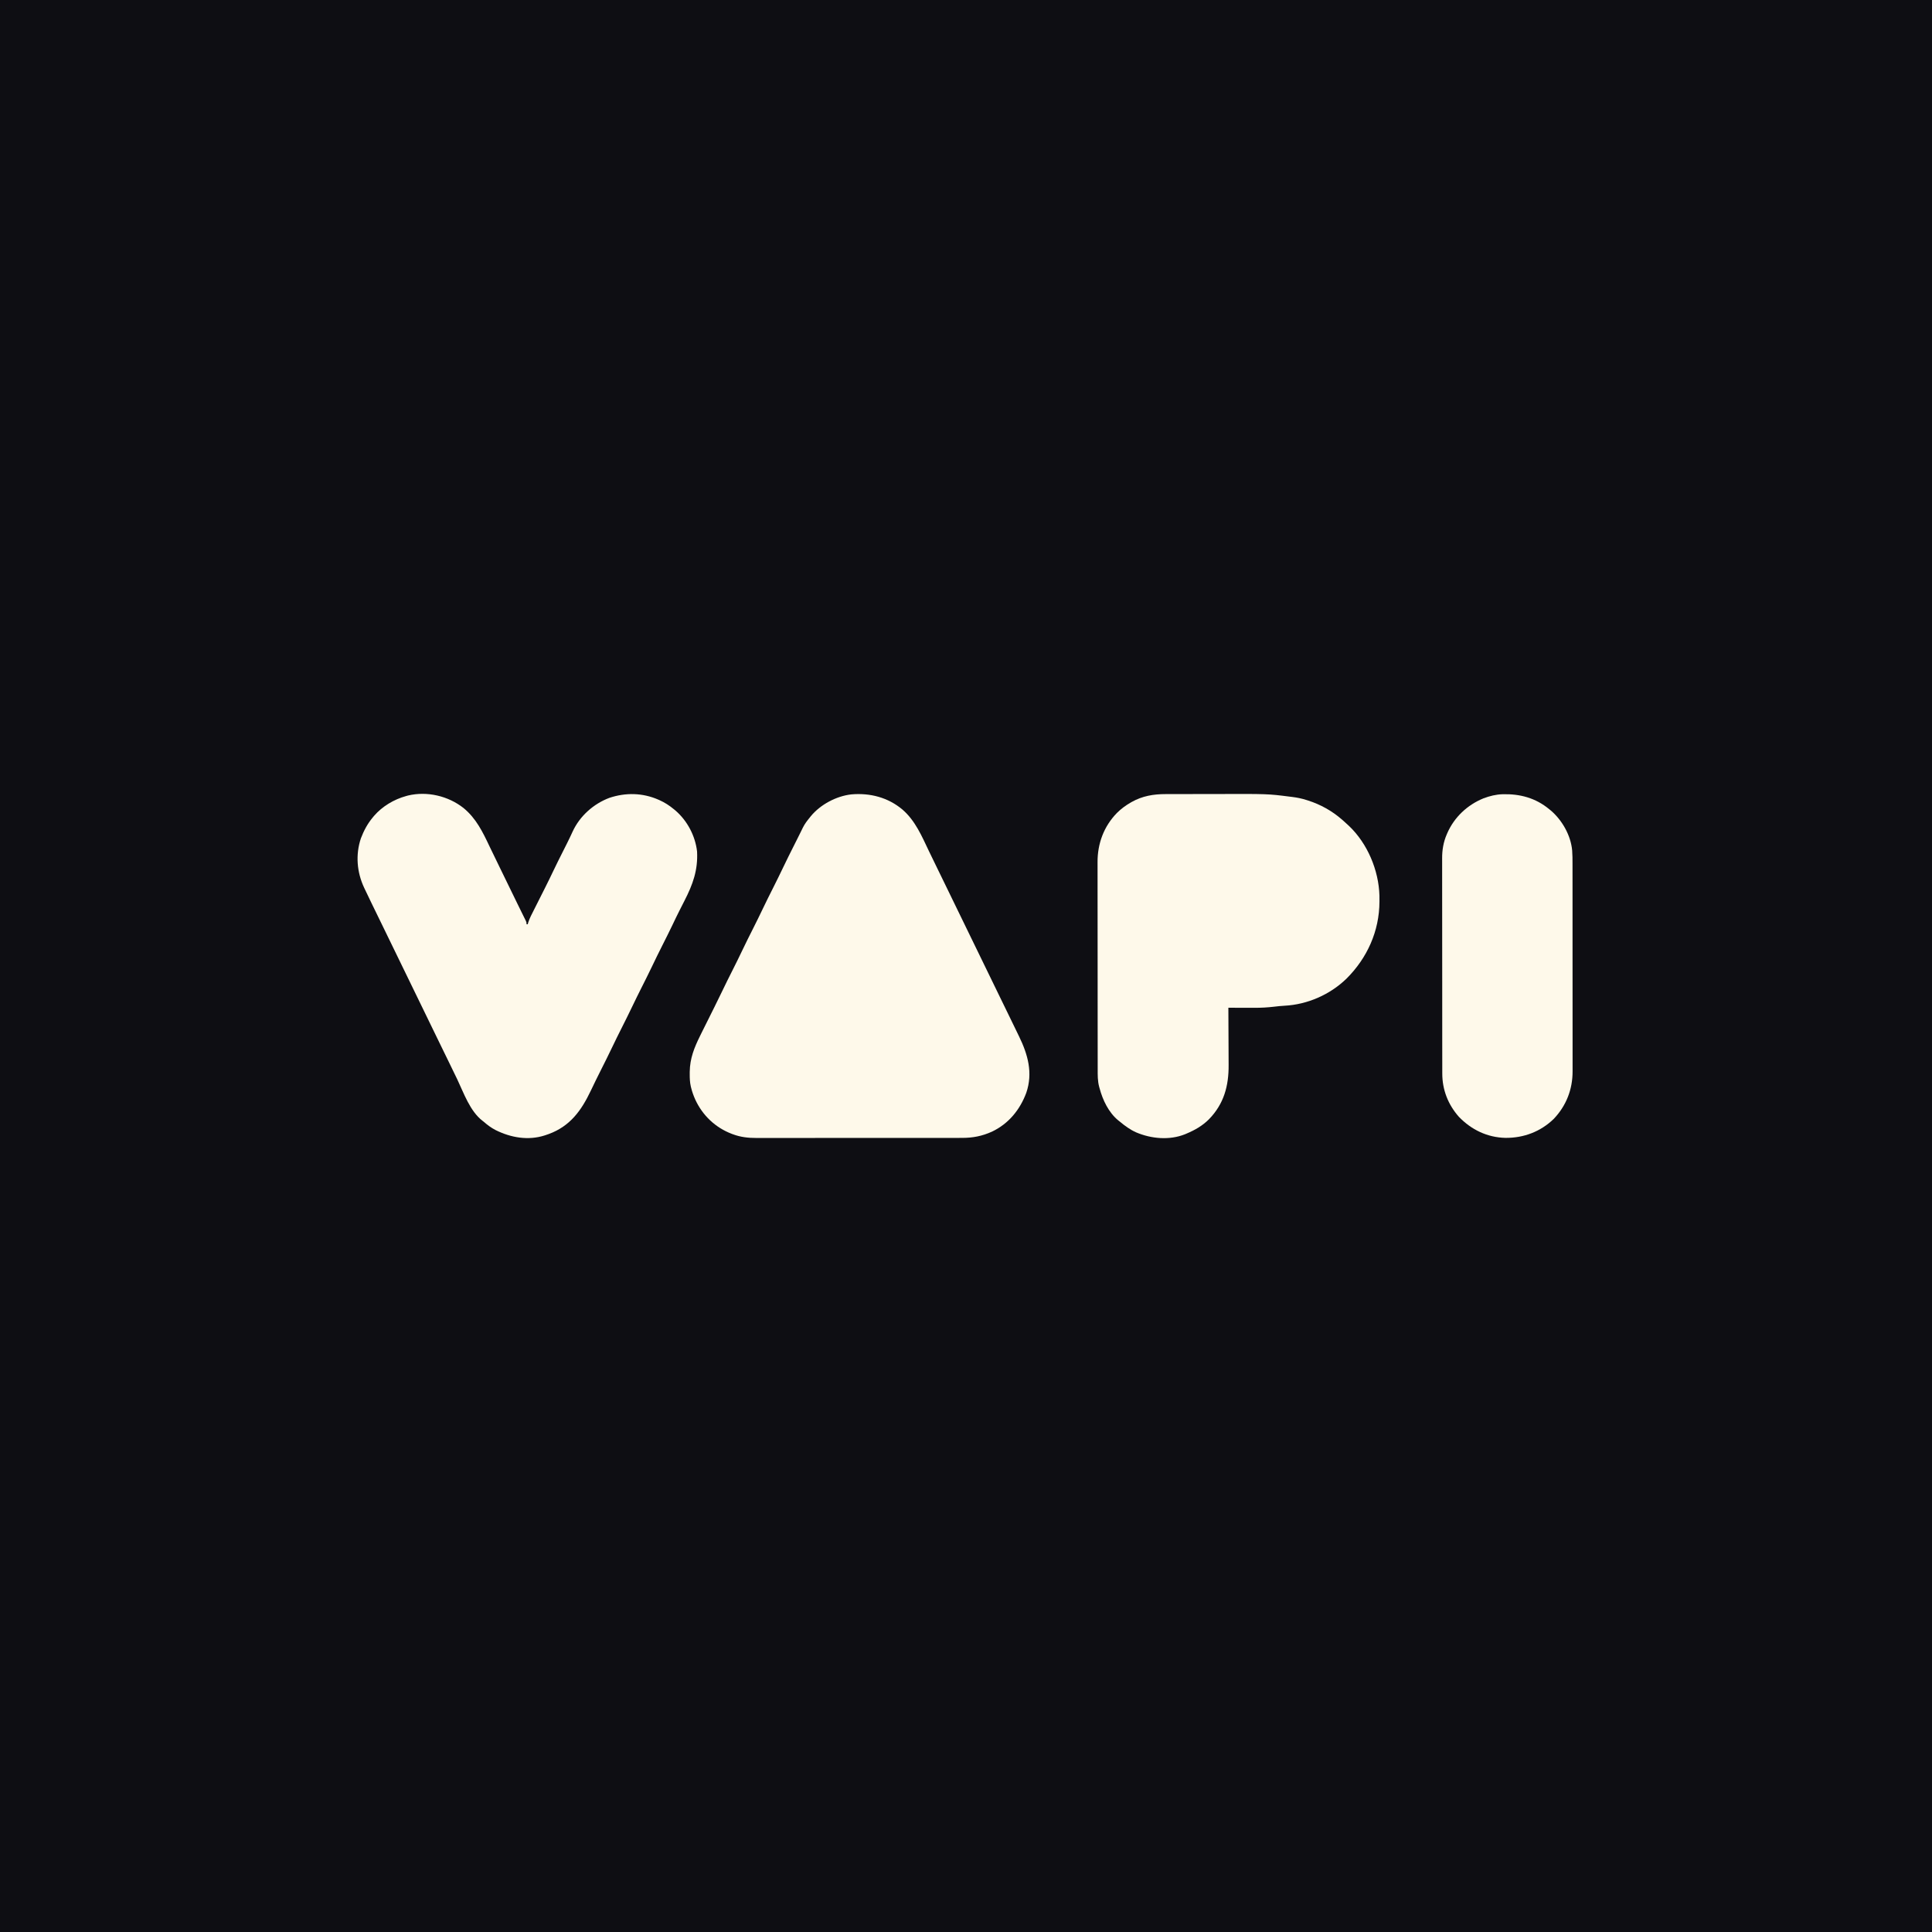
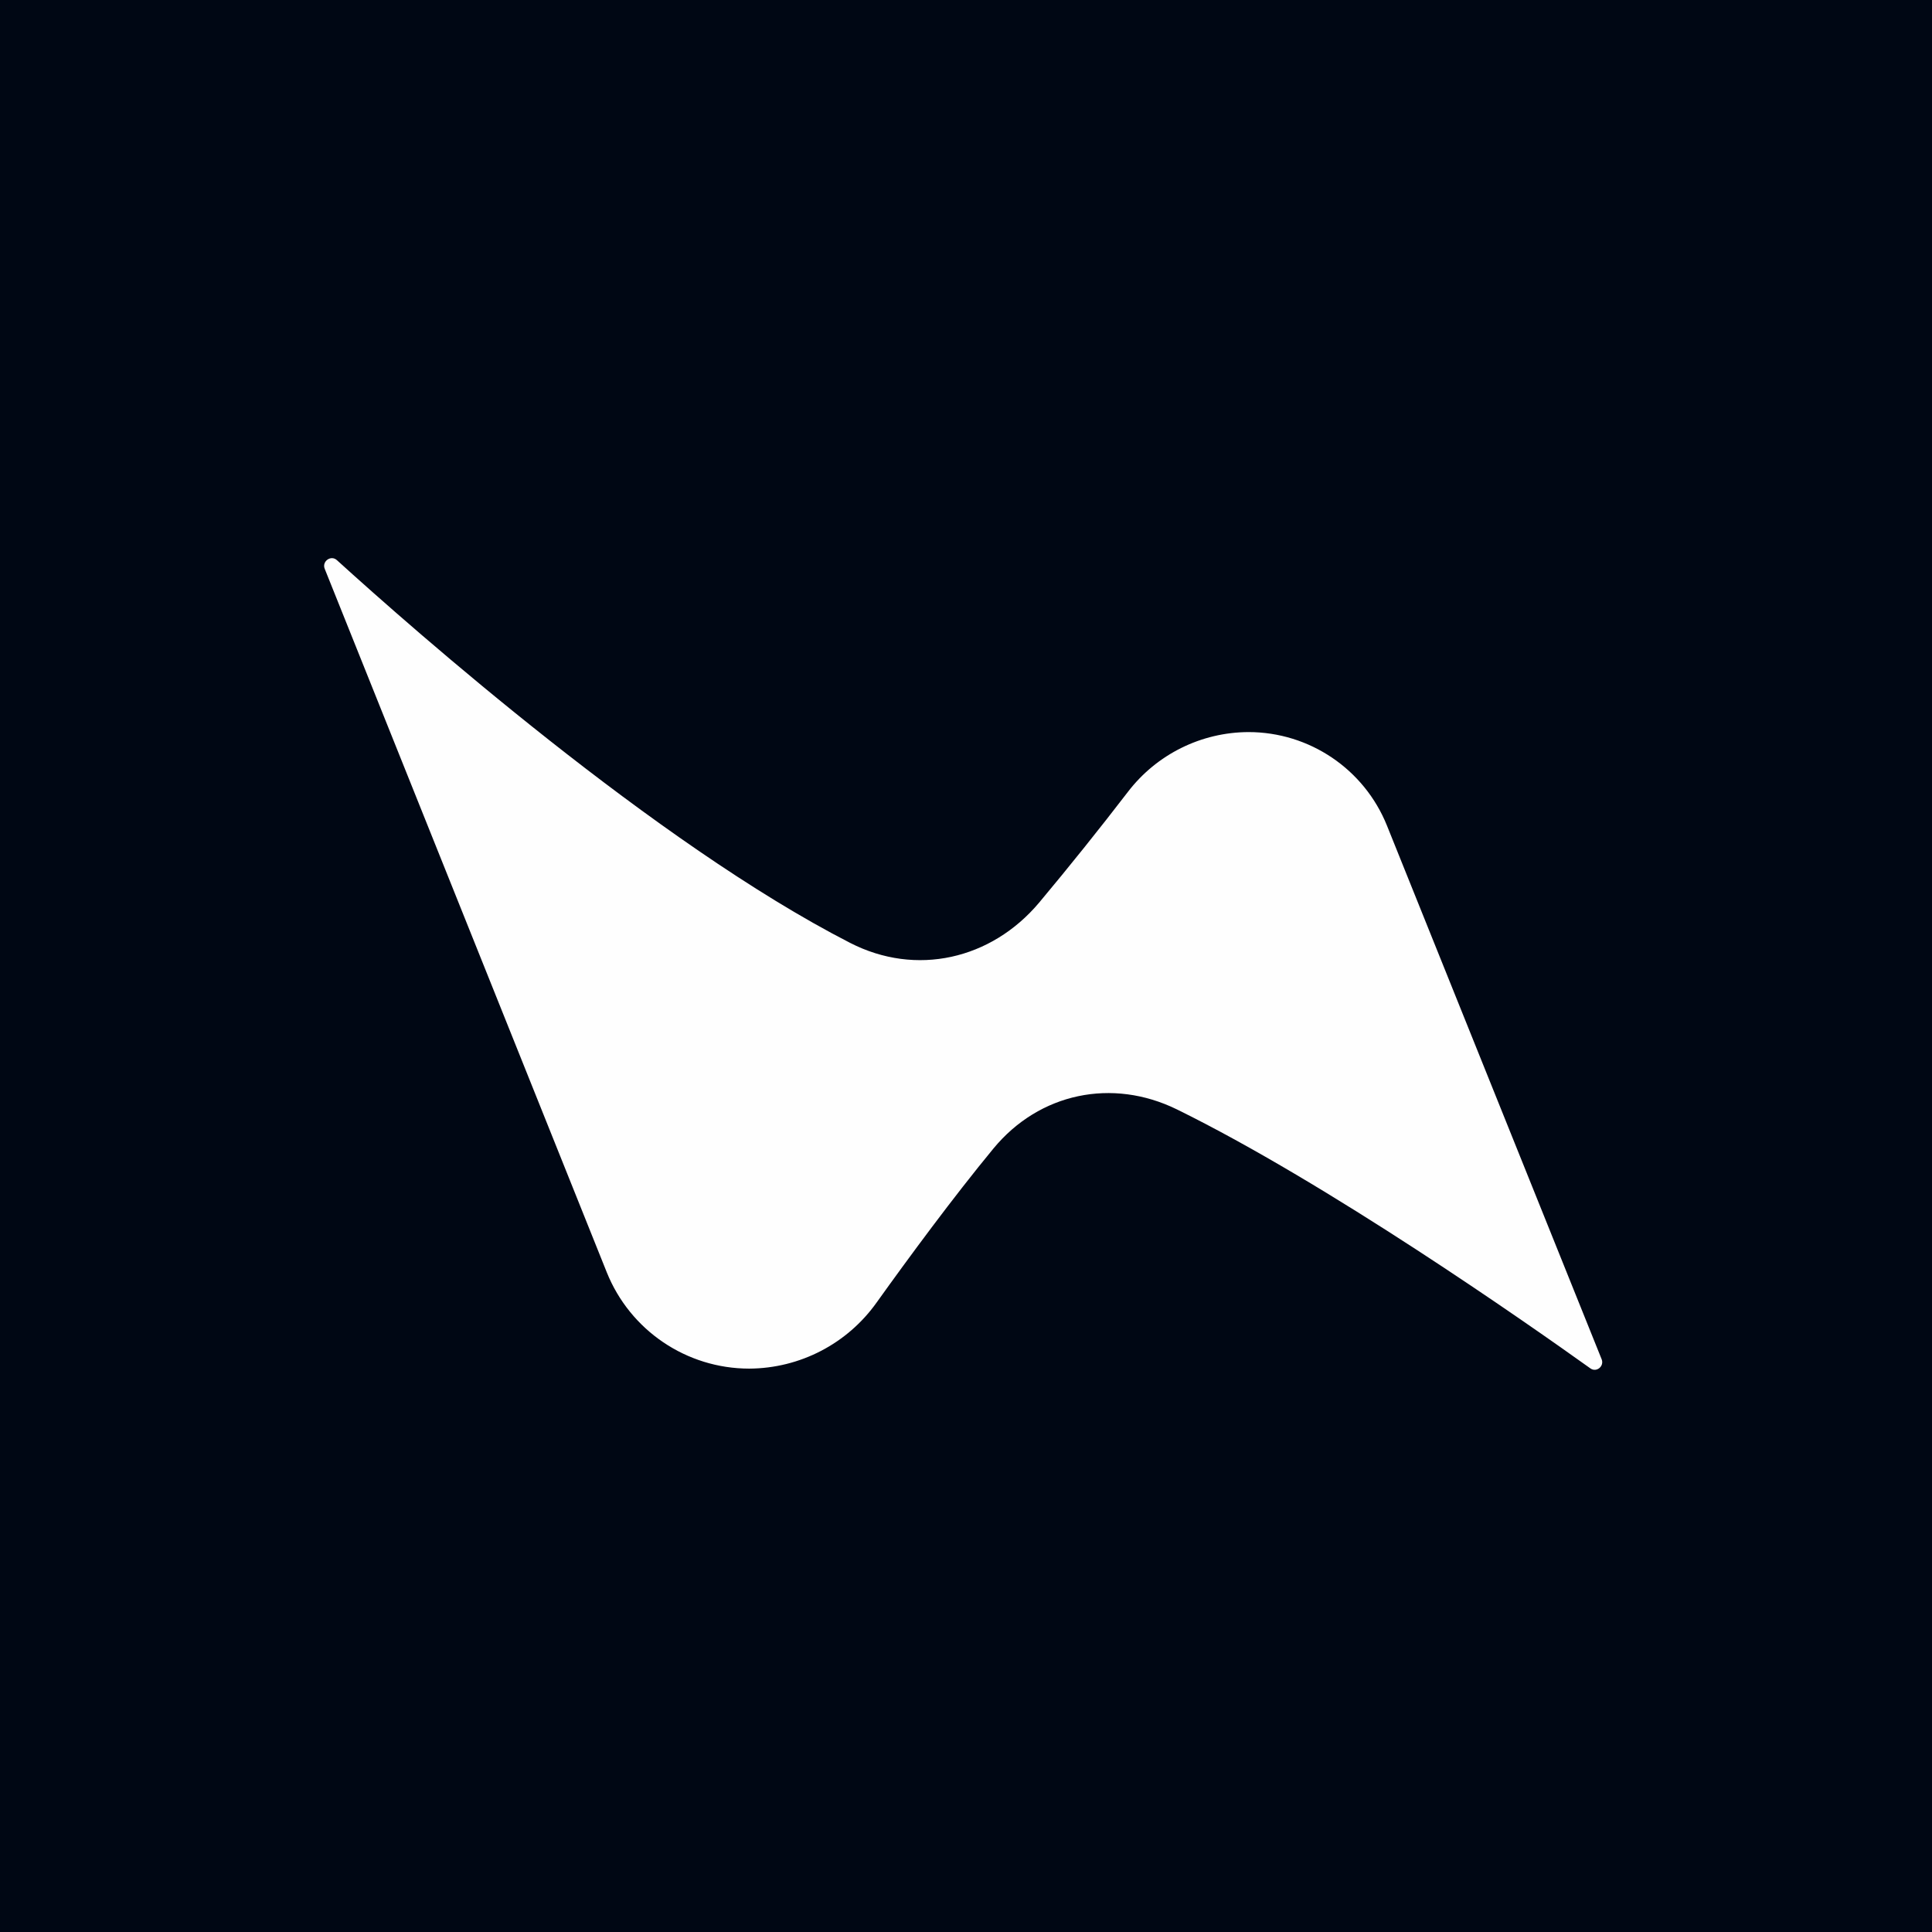
- <svg xmlns="http://www.w3.org/2000/svg" viewBox="0 0 3240 3240" width="60" height="60">
-   <path d="M0 0 C1069.2 0 2138.4 0 3240 0 C3240 1069.2 3240 2138.4 3240 3240 C2170.8 3240 1101.6 3240 0 3240 C0 2170.8 0 1101.6 0 0 Z " fill="#0E0E13" transform="translate(0,0)" />
-   <path d="M0 0 C21.722 18.79 32.458 44.723 44.638 70.146 C49.179 79.623 53.795 89.063 58.408 98.505 C60.132 102.036 61.856 105.567 63.58 109.099 C64.216 110.403 64.216 110.403 64.866 111.733 C68.974 120.152 73.068 128.577 77.158 137.005 C83.126 149.302 89.106 161.593 95.095 173.88 C101.453 186.924 107.8 199.972 114.137 213.026 C119.78 224.649 125.435 236.266 131.095 247.88 C137.453 260.924 143.8 273.972 150.137 287.026 C155.379 297.823 160.631 308.615 165.889 319.404 C167.092 321.872 168.294 324.341 169.496 326.809 C170.292 328.443 171.088 330.078 171.884 331.712 C172.277 332.518 172.669 333.323 173.073 334.153 C175.007 338.122 176.942 342.09 178.879 346.057 C183.153 354.805 187.411 363.561 191.639 372.331 C192.923 374.993 194.215 377.652 195.512 380.308 C210.325 410.663 219.085 441.631 207.733 474.906 C197.065 503.634 177.97 526.97 150.095 540.192 C133.686 547.624 118.052 550.691 100.023 550.641 C98.478 550.644 96.932 550.647 95.386 550.652 C91.169 550.662 86.951 550.66 82.733 550.656 C78.173 550.654 73.612 550.663 69.052 550.67 C60.129 550.683 51.205 550.685 42.282 550.682 C35.025 550.68 27.768 550.682 20.511 550.686 C18.96 550.687 18.96 550.687 17.377 550.688 C15.275 550.689 13.173 550.691 11.071 550.692 C-8.624 550.703 -28.319 550.701 -48.014 550.695 C-66.008 550.689 -84.003 550.701 -101.997 550.72 C-120.498 550.739 -138.999 550.747 -157.5 550.743 C-167.877 550.742 -178.254 550.744 -188.631 550.758 C-197.466 550.77 -206.302 550.771 -215.137 550.759 C-219.639 550.754 -224.141 550.752 -228.643 550.764 C-232.775 550.775 -236.907 550.772 -241.038 550.758 C-242.523 550.756 -244.007 550.758 -245.492 550.766 C-258.616 550.832 -271.592 549.304 -283.967 544.692 C-284.665 544.437 -285.363 544.181 -286.082 543.918 C-313.649 533.459 -335.167 513.053 -347.468 486.308 C-350.335 479.827 -352.754 473.283 -354.405 466.38 C-354.666 465.324 -354.666 465.324 -354.933 464.246 C-356.521 457.254 -356.752 450.47 -356.717 443.317 C-356.712 442.128 -356.707 440.939 -356.702 439.713 C-356.407 417.37 -349.14 399.261 -339.342 379.505 C-338.46 377.711 -337.578 375.917 -336.696 374.123 C-329.694 359.894 -322.607 345.706 -315.469 331.544 C-311.229 323.119 -307.084 314.656 -303.034 306.138 C-297.023 293.501 -290.75 281.002 -284.457 268.505 C-279.175 258.008 -273.949 247.493 -268.905 236.88 C-262.939 224.328 -256.707 211.916 -250.457 199.505 C-245.175 189.008 -239.949 178.493 -234.905 167.88 C-228.939 155.328 -222.707 142.916 -216.457 130.505 C-210.703 119.07 -205.048 107.598 -199.552 96.037 C-194.42 85.265 -189.072 74.604 -183.717 63.942 C-182.237 60.99 -180.758 58.037 -179.278 55.084 C-178.323 53.179 -177.367 51.274 -176.41 49.37 C-174.281 45.134 -172.161 40.895 -170.076 36.637 C-169.719 35.911 -169.362 35.185 -168.993 34.437 C-168.347 33.122 -167.705 31.805 -167.069 30.486 C-163.953 24.161 -159.885 18.807 -155.405 13.38 C-154.792 12.604 -154.18 11.828 -153.549 11.028 C-137.351 -8.52 -110.869 -22.563 -85.722 -25.421 C-54.434 -28.111 -24.324 -20.422 0 0 Z " fill="#FEF9EA" transform="translate(1513.405,1357.62)" />
-   <path d="M0 0 C21.264 17.408 32.313 40.394 43.874 64.834 C48.952 75.557 54.18 86.206 59.398 96.862 C66.551 111.471 73.691 126.085 80.768 140.731 C84.014 147.444 87.277 154.148 90.569 160.838 C92.35 164.458 94.127 168.08 95.904 171.702 C96.77 173.464 97.638 175.225 98.508 176.985 C99.716 179.428 100.918 181.875 102.117 184.323 C102.664 185.422 102.664 185.422 103.222 186.543 C105.711 191.645 105.711 191.645 105.711 194.987 C106.371 194.987 107.031 194.987 107.711 194.987 C108.059 193.801 108.407 192.615 108.766 191.393 C111.091 184.44 114.528 178.002 117.836 171.479 C118.546 170.067 119.255 168.656 119.964 167.243 C121.828 163.531 123.7 159.822 125.573 156.114 C128.898 149.531 132.211 142.943 135.523 136.354 C135.882 135.64 136.241 134.927 136.611 134.191 C141.466 124.54 146.218 114.848 150.844 105.084 C155.863 94.511 161.135 84.065 166.398 73.612 C168.363 69.709 170.326 65.806 172.285 61.901 C172.754 60.966 173.223 60.032 173.706 59.07 C176.929 52.622 180.049 46.133 183.02 39.566 C194.932 13.622 218.081 -7.043 244.711 -17.013 C271.994 -26.096 300.318 -25.537 326.711 -14.013 C327.634 -13.611 327.634 -13.611 328.575 -13.2 C337.502 -9.215 345.186 -4.228 352.711 1.987 C353.648 2.759 354.585 3.531 355.551 4.326 C375.431 21.53 388.726 46.873 391.711 72.987 C393.325 104.225 384.622 128.201 370.523 155.674 C368.359 159.926 366.201 164.181 364.043 168.436 C363.241 170.012 363.241 170.012 362.423 171.621 C358.431 179.495 354.595 187.435 350.812 195.411 C345.127 207.37 339.144 219.18 333.19 231.007 C327.281 242.755 321.463 254.535 315.819 266.413 C310.308 277.982 304.527 289.416 298.763 300.862 C293.481 311.358 288.255 321.873 283.211 332.487 C277.245 345.038 271.013 357.45 264.763 369.862 C259.481 380.358 254.255 390.873 249.211 401.487 C243.245 414.038 237.013 426.45 230.763 438.862 C224.897 450.519 219.116 462.208 213.526 474.001 C197.717 507.325 178.903 533.51 143.078 546.748 C141.521 547.294 139.961 547.832 138.398 548.362 C137.342 548.72 137.342 548.72 136.265 549.085 C108.469 558 79.48 552.913 53.892 540.169 C46.378 536.298 40.061 531.585 33.711 525.987 C32.798 525.289 32.798 525.289 31.867 524.576 C10.919 508.421 0.515 478.179 -10.452 455.088 C-15.546 444.39 -20.766 433.753 -25.977 423.112 C-32.499 409.789 -39.013 396.463 -45.477 383.112 C-51.209 371.27 -56.962 359.438 -62.727 347.612 C-68.757 335.241 -74.779 322.867 -80.789 310.487 C-86.779 298.148 -92.78 285.816 -98.789 273.487 C-105.147 260.443 -111.494 247.394 -117.831 234.34 C-123.073 223.542 -128.325 212.749 -133.584 201.959 C-137.153 194.635 -140.721 187.311 -144.289 179.987 C-144.68 179.184 -145.071 178.382 -145.473 177.556 C-147.781 172.818 -150.088 168.079 -152.393 163.339 C-153.098 161.891 -153.802 160.443 -154.508 158.995 C-158.263 151.286 -161.98 143.561 -165.633 135.803 C-165.965 135.098 -166.297 134.393 -166.639 133.666 C-178.835 107.686 -181.254 78.381 -172.102 50.987 C-167.192 38.118 -161.132 26.616 -152.289 15.987 C-151.191 14.66 -151.191 14.66 -150.07 13.307 C-136.244 -2.711 -116.654 -14.445 -96.289 -20.013 C-95.209 -20.312 -94.129 -20.612 -93.016 -20.92 C-61.083 -28.533 -25.667 -20.248 0 0 Z " fill="#FEF9EA" transform="translate(777.2891,1355.013)" />
-   <path d="M0 0 C1.679 -0.006 3.358 -0.013 5.038 -0.02 C9.577 -0.038 14.116 -0.043 18.656 -0.044 C21.518 -0.045 24.379 -0.05 27.241 -0.055 C37.299 -0.073 47.358 -0.082 57.417 -0.08 C65.647 -0.079 73.877 -0.093 82.107 -0.121 C171.089 -0.419 171.089 -0.419 208.044 4.291 C209.459 4.464 210.874 4.637 212.29 4.811 C220.391 5.831 228.001 7.379 235.794 9.853 C236.911 10.205 238.027 10.556 239.178 10.918 C259.798 17.613 278.632 28.069 295.044 42.291 C296.268 43.35 296.268 43.35 297.516 44.431 C300.062 46.681 302.559 48.974 305.044 51.291 C305.834 52.015 306.624 52.739 307.438 53.486 C338.359 82.958 357.154 127.641 358.38 170.13 C358.41 172.831 358.427 175.528 358.419 178.228 C358.418 179.296 358.418 179.296 358.417 180.386 C358.245 229.865 337.842 275.006 303.019 309.618 C275.42 336.343 237.689 352.886 199.396 354.897 C193.463 355.22 187.585 355.837 181.686 356.542 C170.831 357.828 160.118 358.435 149.184 358.388 C147.279 358.386 147.279 358.386 145.335 358.384 C142.001 358.379 138.667 358.37 135.333 358.359 C131.914 358.349 128.494 358.344 125.075 358.339 C118.398 358.328 111.721 358.312 105.044 358.291 C105.047 358.891 105.051 359.492 105.055 360.112 C105.144 374.822 105.21 389.533 105.251 404.244 C105.271 411.359 105.299 418.473 105.345 425.588 C105.386 431.798 105.411 438.008 105.42 444.219 C105.425 447.499 105.439 450.778 105.467 454.058 C105.748 489.286 97.634 519.537 72.419 545.416 C61.564 556.197 49.068 563.404 35.044 569.291 C34.112 569.69 33.18 570.09 32.219 570.501 C6.051 580.906 -24.316 578.062 -49.827 567.208 C-59.88 562.681 -68.536 556.347 -76.956 549.291 C-77.808 548.623 -78.66 547.955 -79.538 547.267 C-95.7 534.056 -105.733 513.051 -110.956 493.291 C-111.169 492.544 -111.382 491.798 -111.601 491.029 C-114.294 481.168 -114.104 471.183 -114.097 461.048 C-114.099 459.502 -114.102 457.955 -114.106 456.408 C-114.114 452.175 -114.116 447.941 -114.116 443.707 C-114.118 439.134 -114.126 434.561 -114.132 429.989 C-114.146 419.997 -114.152 410.005 -114.156 400.012 C-114.159 393.768 -114.163 387.523 -114.168 381.278 C-114.18 363.972 -114.19 346.666 -114.194 329.359 C-114.194 328.252 -114.194 327.146 -114.195 326.005 C-114.195 324.896 -114.195 323.787 -114.195 322.644 C-114.196 320.396 -114.196 318.149 -114.197 315.901 C-114.197 314.786 -114.197 313.671 -114.197 312.522 C-114.201 294.467 -114.219 276.411 -114.242 258.356 C-114.266 239.798 -114.278 221.239 -114.279 202.68 C-114.28 192.269 -114.286 181.858 -114.304 171.447 C-114.32 162.579 -114.325 153.712 -114.316 144.845 C-114.312 140.326 -114.313 135.808 -114.327 131.289 C-114.34 127.141 -114.339 122.993 -114.327 118.845 C-114.325 117.356 -114.328 115.867 -114.337 114.377 C-114.51 82.956 -103.769 54.067 -81.769 31.541 C-74.835 24.683 -67.398 19.149 -58.956 14.291 C-58.375 13.956 -57.794 13.621 -57.196 13.276 C-39.122 3.108 -20.483 -0.015 0 0 Z " fill="#FEF9EA" transform="translate(1954.956,1331.709)" />
-   <path d="M0 0 C29.035 -0.81 55.46 6.275 78.097 25.058 C79.371 26.086 79.371 26.086 80.671 27.136 C99.823 43.371 114.429 69.133 116.645 94.344 C117.227 101.805 117.239 109.254 117.23 116.732 C117.232 118.289 117.235 119.846 117.237 121.403 C117.243 125.651 117.243 129.899 117.242 134.147 C117.242 138.74 117.247 143.333 117.252 147.927 C117.26 156.913 117.263 165.899 117.264 174.885 C117.264 182.19 117.266 189.496 117.269 196.801 C117.278 217.532 117.283 238.263 117.282 258.993 C117.282 260.109 117.282 261.226 117.282 262.375 C117.282 263.493 117.282 264.611 117.282 265.762 C117.281 283.882 117.291 302.002 117.305 320.122 C117.319 338.745 117.326 357.368 117.326 375.991 C117.325 386.44 117.328 396.888 117.339 407.337 C117.348 416.23 117.35 425.123 117.343 434.016 C117.34 438.55 117.34 443.084 117.349 447.618 C117.356 451.774 117.355 455.93 117.346 460.087 C117.345 461.585 117.347 463.082 117.352 464.58 C117.458 494.917 106.799 522.249 85.862 544.374 C63.714 565.866 35.413 576.549 4.737 576.288 C-25.572 575.61 -52.344 562.717 -73.278 541.022 C-91.426 520.526 -101.231 495.581 -101.171 468.246 C-101.174 466.637 -101.179 465.029 -101.184 463.421 C-101.197 459.016 -101.196 454.611 -101.194 450.206 C-101.194 445.449 -101.205 440.692 -101.214 435.935 C-101.231 426.62 -101.236 417.305 -101.237 407.99 C-101.238 400.414 -101.242 392.838 -101.249 385.263 C-101.266 363.765 -101.276 342.267 -101.274 320.769 C-101.274 319.611 -101.274 318.453 -101.274 317.259 C-101.274 316.099 -101.274 314.94 -101.274 313.745 C-101.273 294.962 -101.292 276.179 -101.32 257.396 C-101.349 238.092 -101.363 218.787 -101.361 199.483 C-101.36 188.652 -101.366 177.822 -101.387 166.992 C-101.406 157.767 -101.41 148.543 -101.396 139.319 C-101.39 134.618 -101.39 129.918 -101.407 125.217 C-101.423 120.902 -101.42 116.588 -101.402 112.273 C-101.399 110.723 -101.403 109.174 -101.414 107.624 C-101.509 93.687 -99.268 80.174 -93.653 67.308 C-93.357 66.612 -93.061 65.917 -92.757 65.2 C-80.982 38.378 -59.082 17.912 -32.123 6.898 C-21.712 2.956 -11.129 0.337 0 0 Z " fill="#FEF9EA" transform="translate(2519.903,1331.942)" />
+ <svg xmlns="http://www.w3.org/2000/svg" width="1080" height="1080" viewBox="0 0 1080 1080" fill="none">
+   <rect width="1080" height="1080" fill="#000714" />
+   <svg x="180" y="309" width="720" height="462" viewBox="2 1.5 39 25">
+     <path d="M17.991 13.3c1.999 1.025 4.273.502 5.72-1.215a104 104 0 0 0 2.692-3.358 4.62 4.62 0 0 1 3.65-1.81 4.52 4.52 0 0 1 4.194 2.833l6.5 16.157c.085.212-.156.41-.341.277-1.947-1.392-7.955-5.6-12.52-7.842-1.958-.96-4.165-.499-5.553 1.182-1.221 1.48-2.56 3.298-3.536 4.661a4.76 4.76 0 0 1-3.862 2.006 4.65 4.65 0 0 1-4.313-2.918l-8.54-21.3c-.09-.225.188-.426.368-.263 2.332 2.118 9.653 8.572 15.541 11.59" fill="#FEFEFE" />
+   </svg>
</svg>
